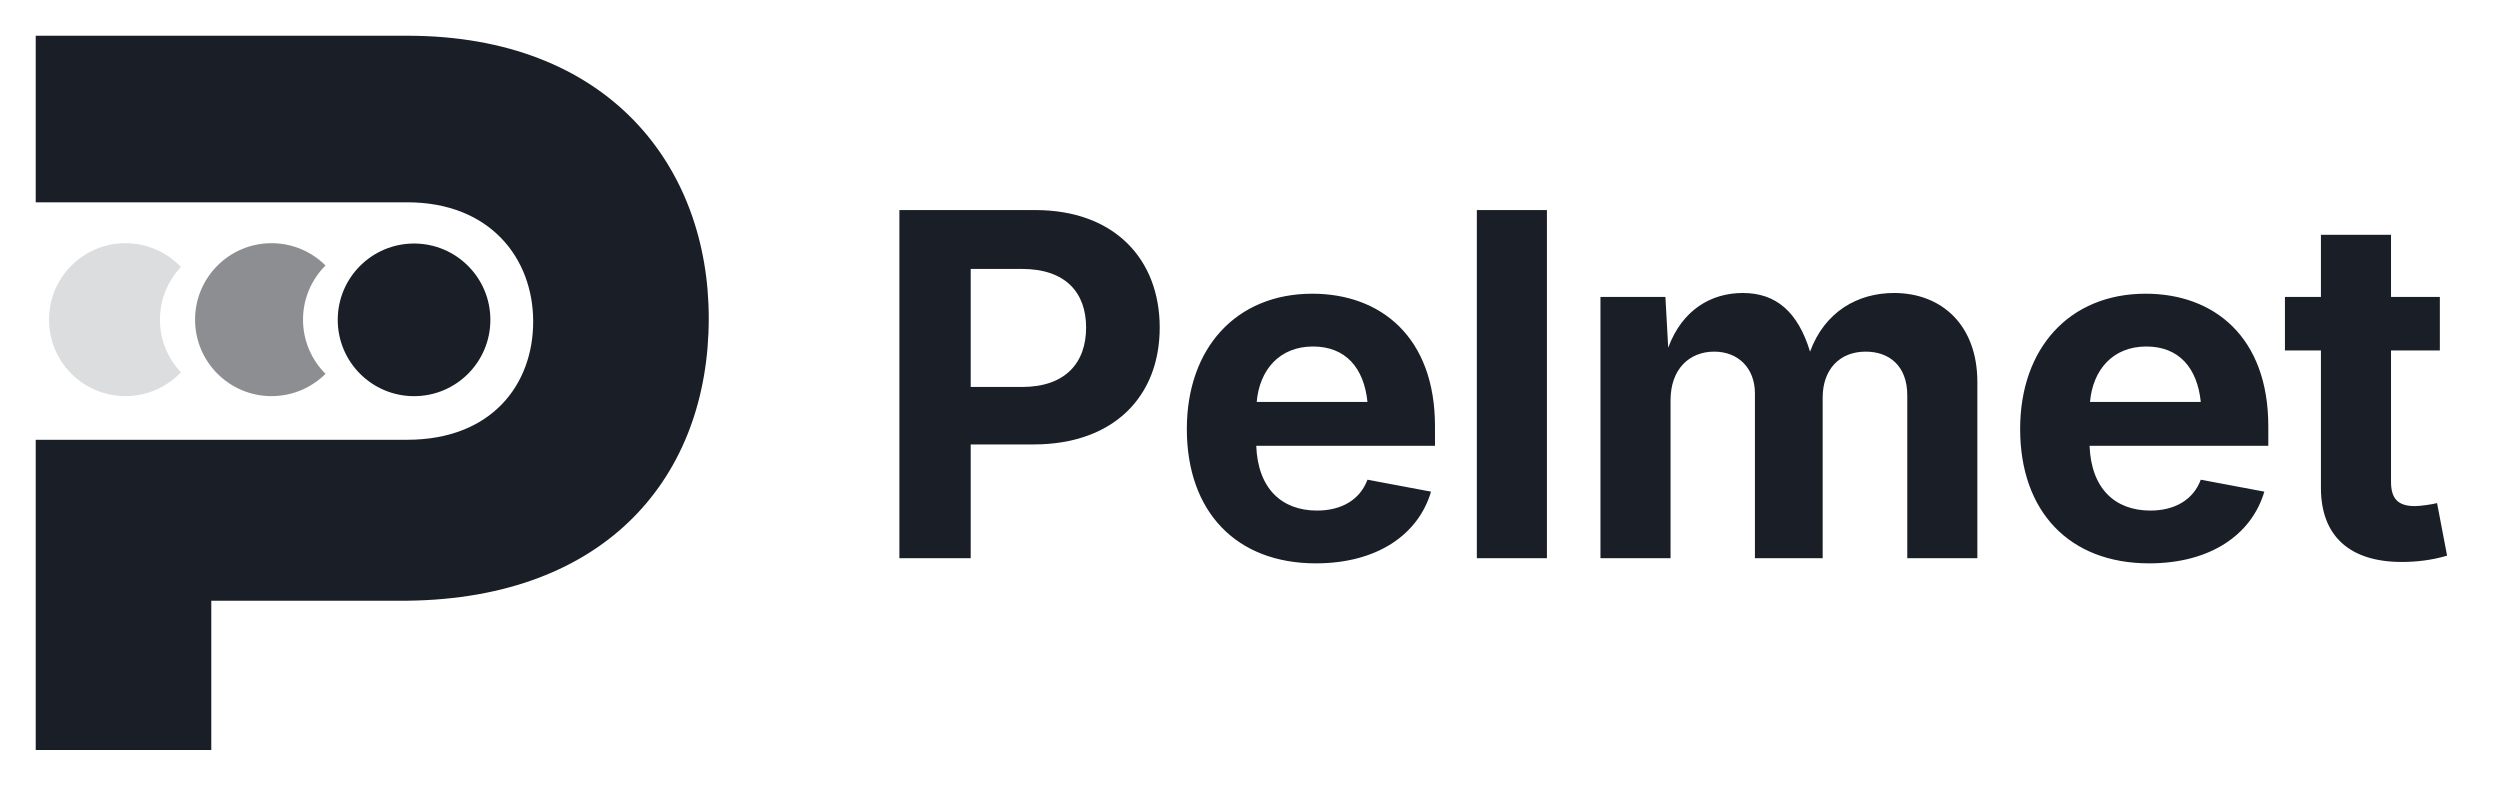
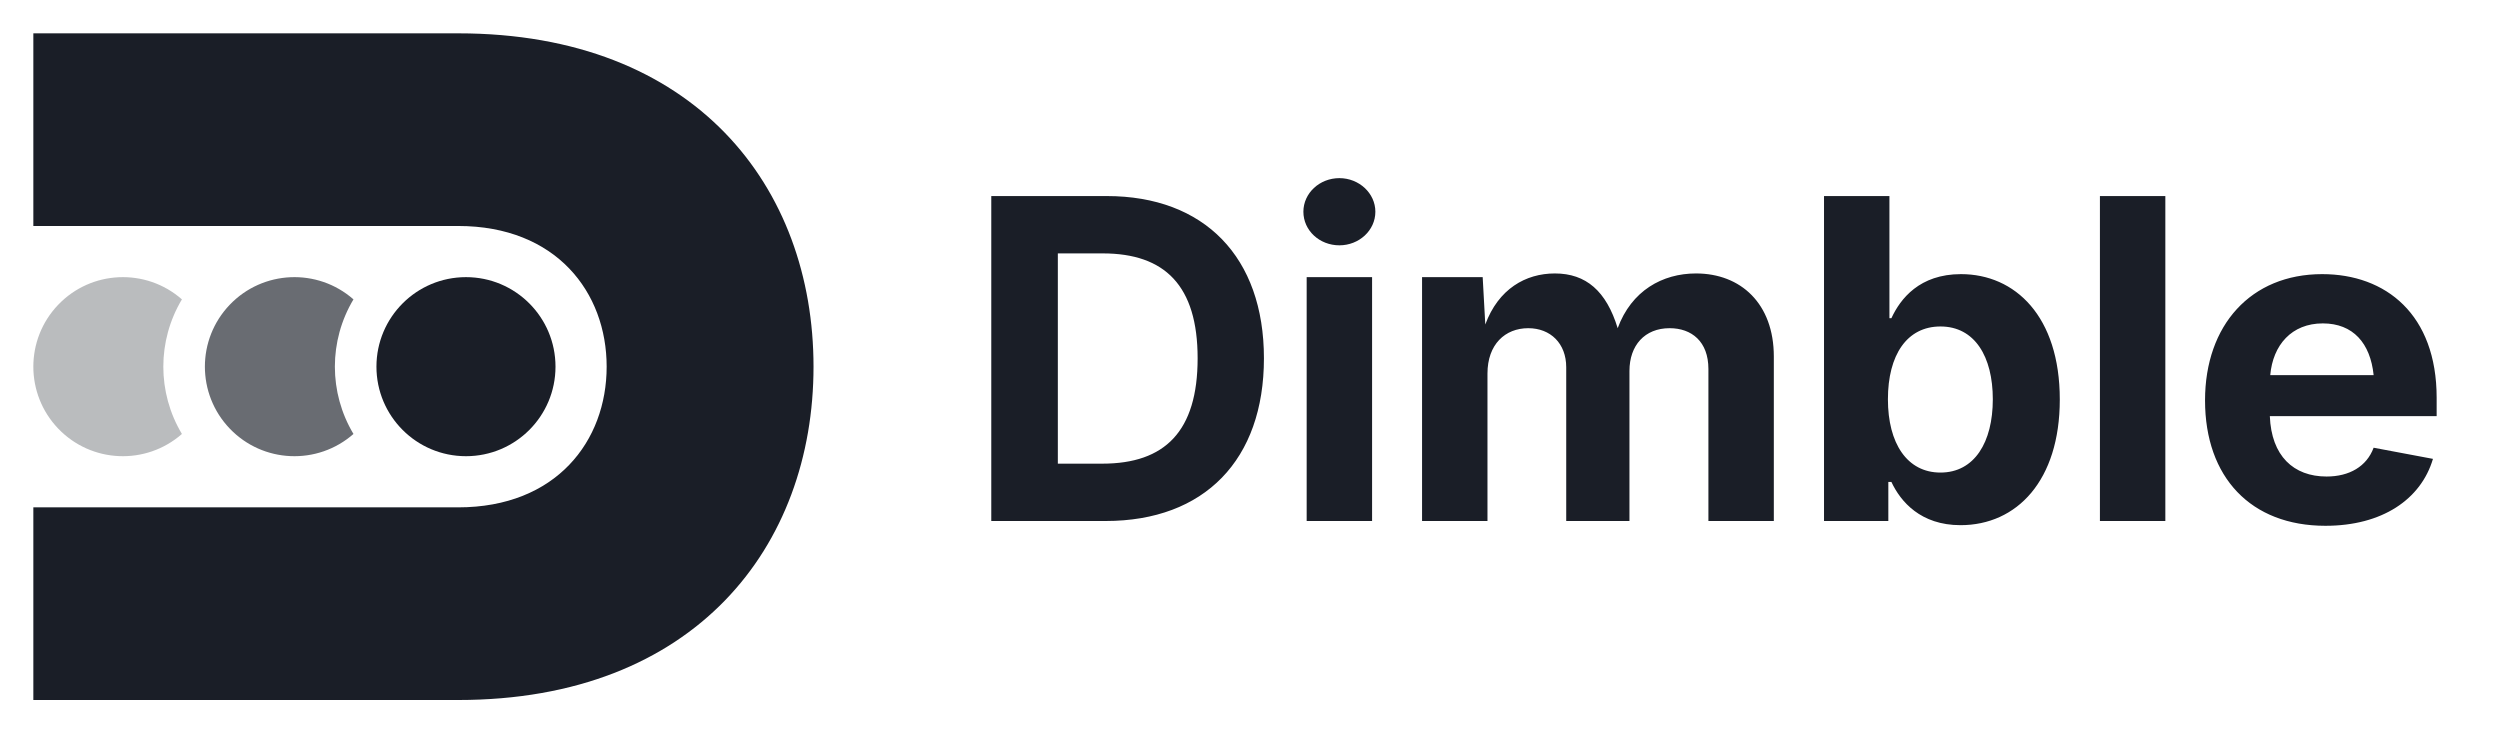
- <svg xmlns="http://www.w3.org/2000/svg" width="700" height="220" viewBox="0 0 700 220" fill="none" role="img" aria-label="Pelmet">
-   <g transform="translate(-168.05 -149.11) scale(0.51493)">
-     <path d="M547.735 309C657.283 309 711.751 379.992 711.751 462.612C711.751 548.292 656.671 615 547.735 616.224H441.247V697.4H345.775V528.708H441.247H547.735C593.635 528.708 616.279 498.72 616.279 464.448C616.279 430.176 593.023 399.576 547.735 399.576H441.247H345.775V309C414.319 309 479.803 309 547.735 309Z" fill="#1A1E27" />
-     <path d="M394.582 504.973C371.617 504.972 353 486.356 353 463.391C353 440.425 371.617 421.809 394.582 421.809C406.459 421.809 417.173 426.788 424.75 434.773C417.676 442.228 413.334 452.302 413.334 463.391C413.334 474.479 417.675 484.554 424.75 492.009C417.173 499.994 406.459 504.973 394.582 504.973Z" fill="#1A1E27" fill-opacity="0.15" />
-     <path d="M474.007 504.973C451.042 504.973 432.425 486.356 432.425 463.391C432.425 440.425 451.042 421.809 474.007 421.809C485.464 421.809 495.838 426.443 503.359 433.938C495.805 441.467 491.129 451.883 491.129 463.391C491.129 474.899 495.805 485.315 503.359 492.844C495.838 500.339 485.464 504.973 474.007 504.973Z" fill="#1A1E27" fill-opacity="0.5" />
-     <ellipse cx="551.502" cy="463.492" rx="41.5" ry="41.5" transform="rotate(-180 551.502 463.492)" fill="#1A1E27" />
+ <svg xmlns="http://www.w3.org/2000/svg" width="750" height="220" viewBox="0 0 750 220" fill="none" role="img" aria-label="Dimble">
+   <g transform="translate(-119.496 -135.564) scale(0.47962)">
+     <path d="M270 303.5L535.712 303.5C684.181 303.5 758 399.859 758 512C758 624.141 684.181 720.5 535.712 720.5L270 720.5L270 600L535.712 600C597.09 600 628.609 558.49 628.609 512C628.609 465.51 597.09 424 535.712 424L270 424Z" fill="#1A1E27" />
+     <path d="M362.933 469.906A56 56 0 1 0 362.933 554.094A82 82 0 0 1 362.933 469.906Z" fill="#1A1E27" fill-opacity="0.3" />
+     <path d="M470.238 469.906A56 56 0 1 0 470.238 554.094A82 82 0 0 1 470.238 469.906Z" fill="#1A1E27" fill-opacity="0.65" />
+     <path d="M596.609 512A56 56 0 1 1 484.609 512A56 56 0 1 1 596.609 512Z" fill="#1A1E27" />
  </g>
-   <text x="243" y="156.3" font-family="-apple-system, 'SF Pro Display', 'SF Pro Text', 'Segoe UI', system-ui, sans-serif" font-size="134" font-weight="700" letter-spacing="-1.7" fill="#1A1E27">Pelmet</text>
+   <text x="288.553" y="156.3" font-family="-apple-system, 'SF Pro Display', 'SF Pro Text', 'Segoe UI', system-ui, sans-serif" font-size="134" font-weight="700" letter-spacing="-1.7" fill="#1A1E27">Dimble</text>
</svg>
